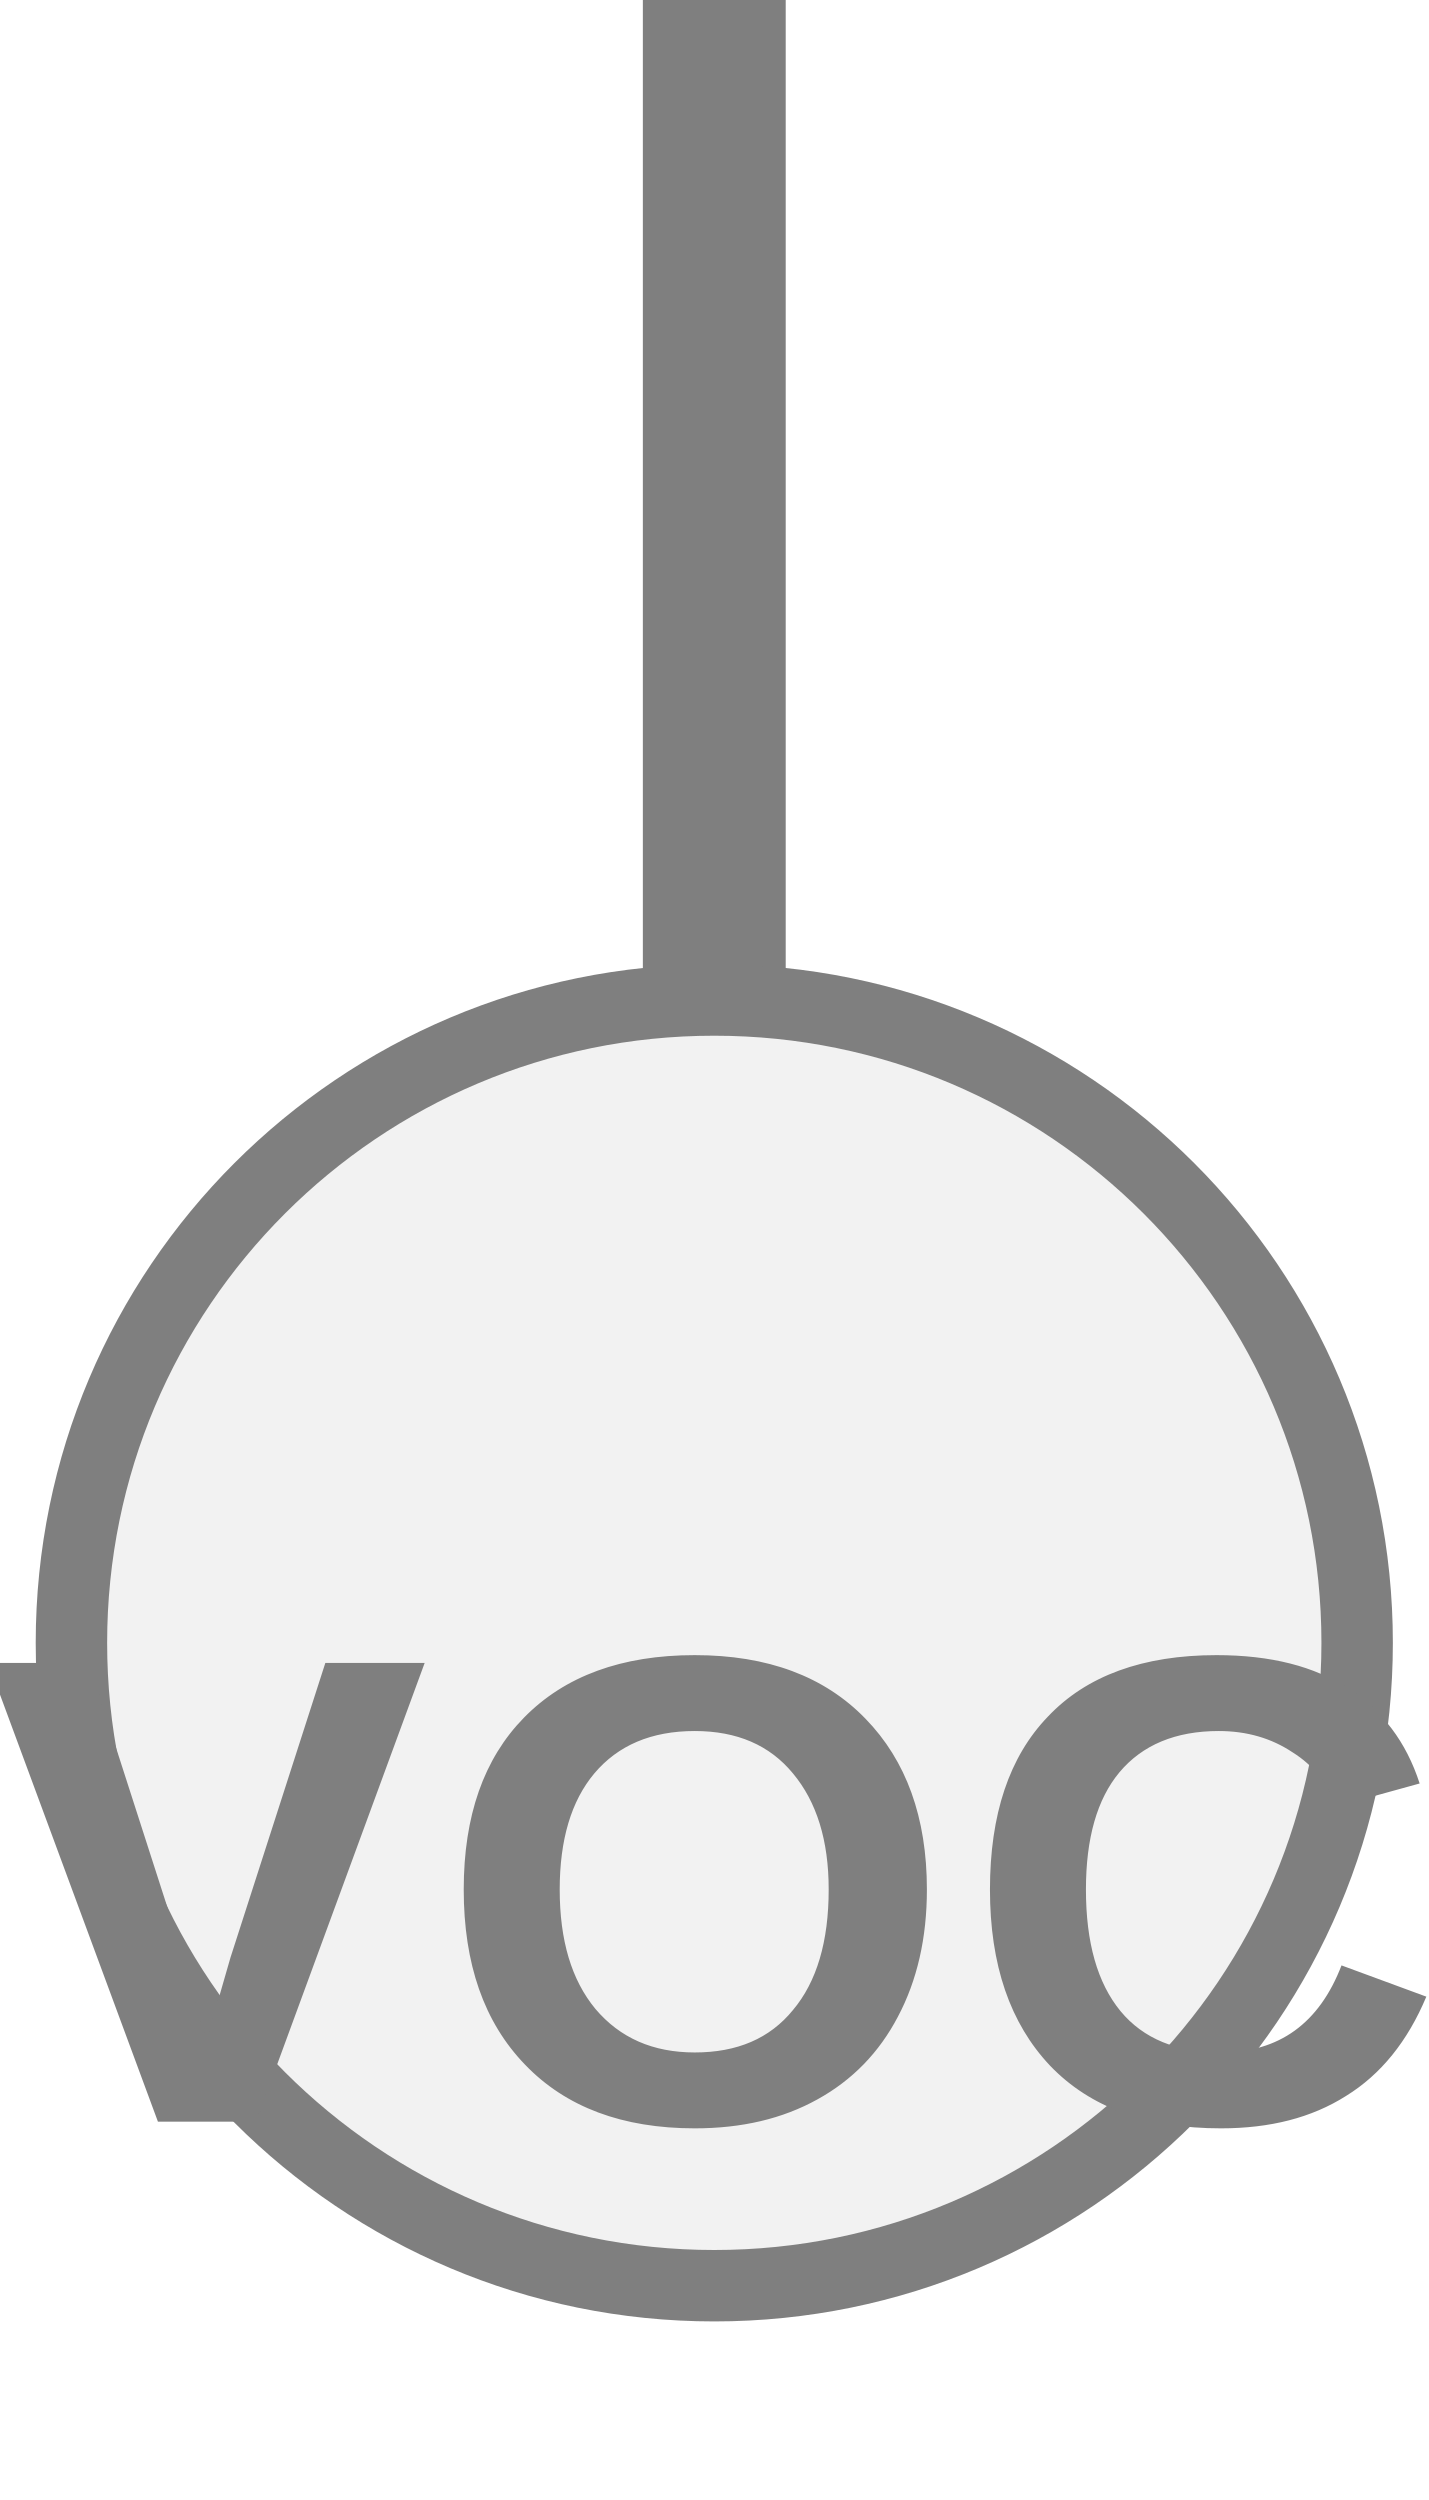
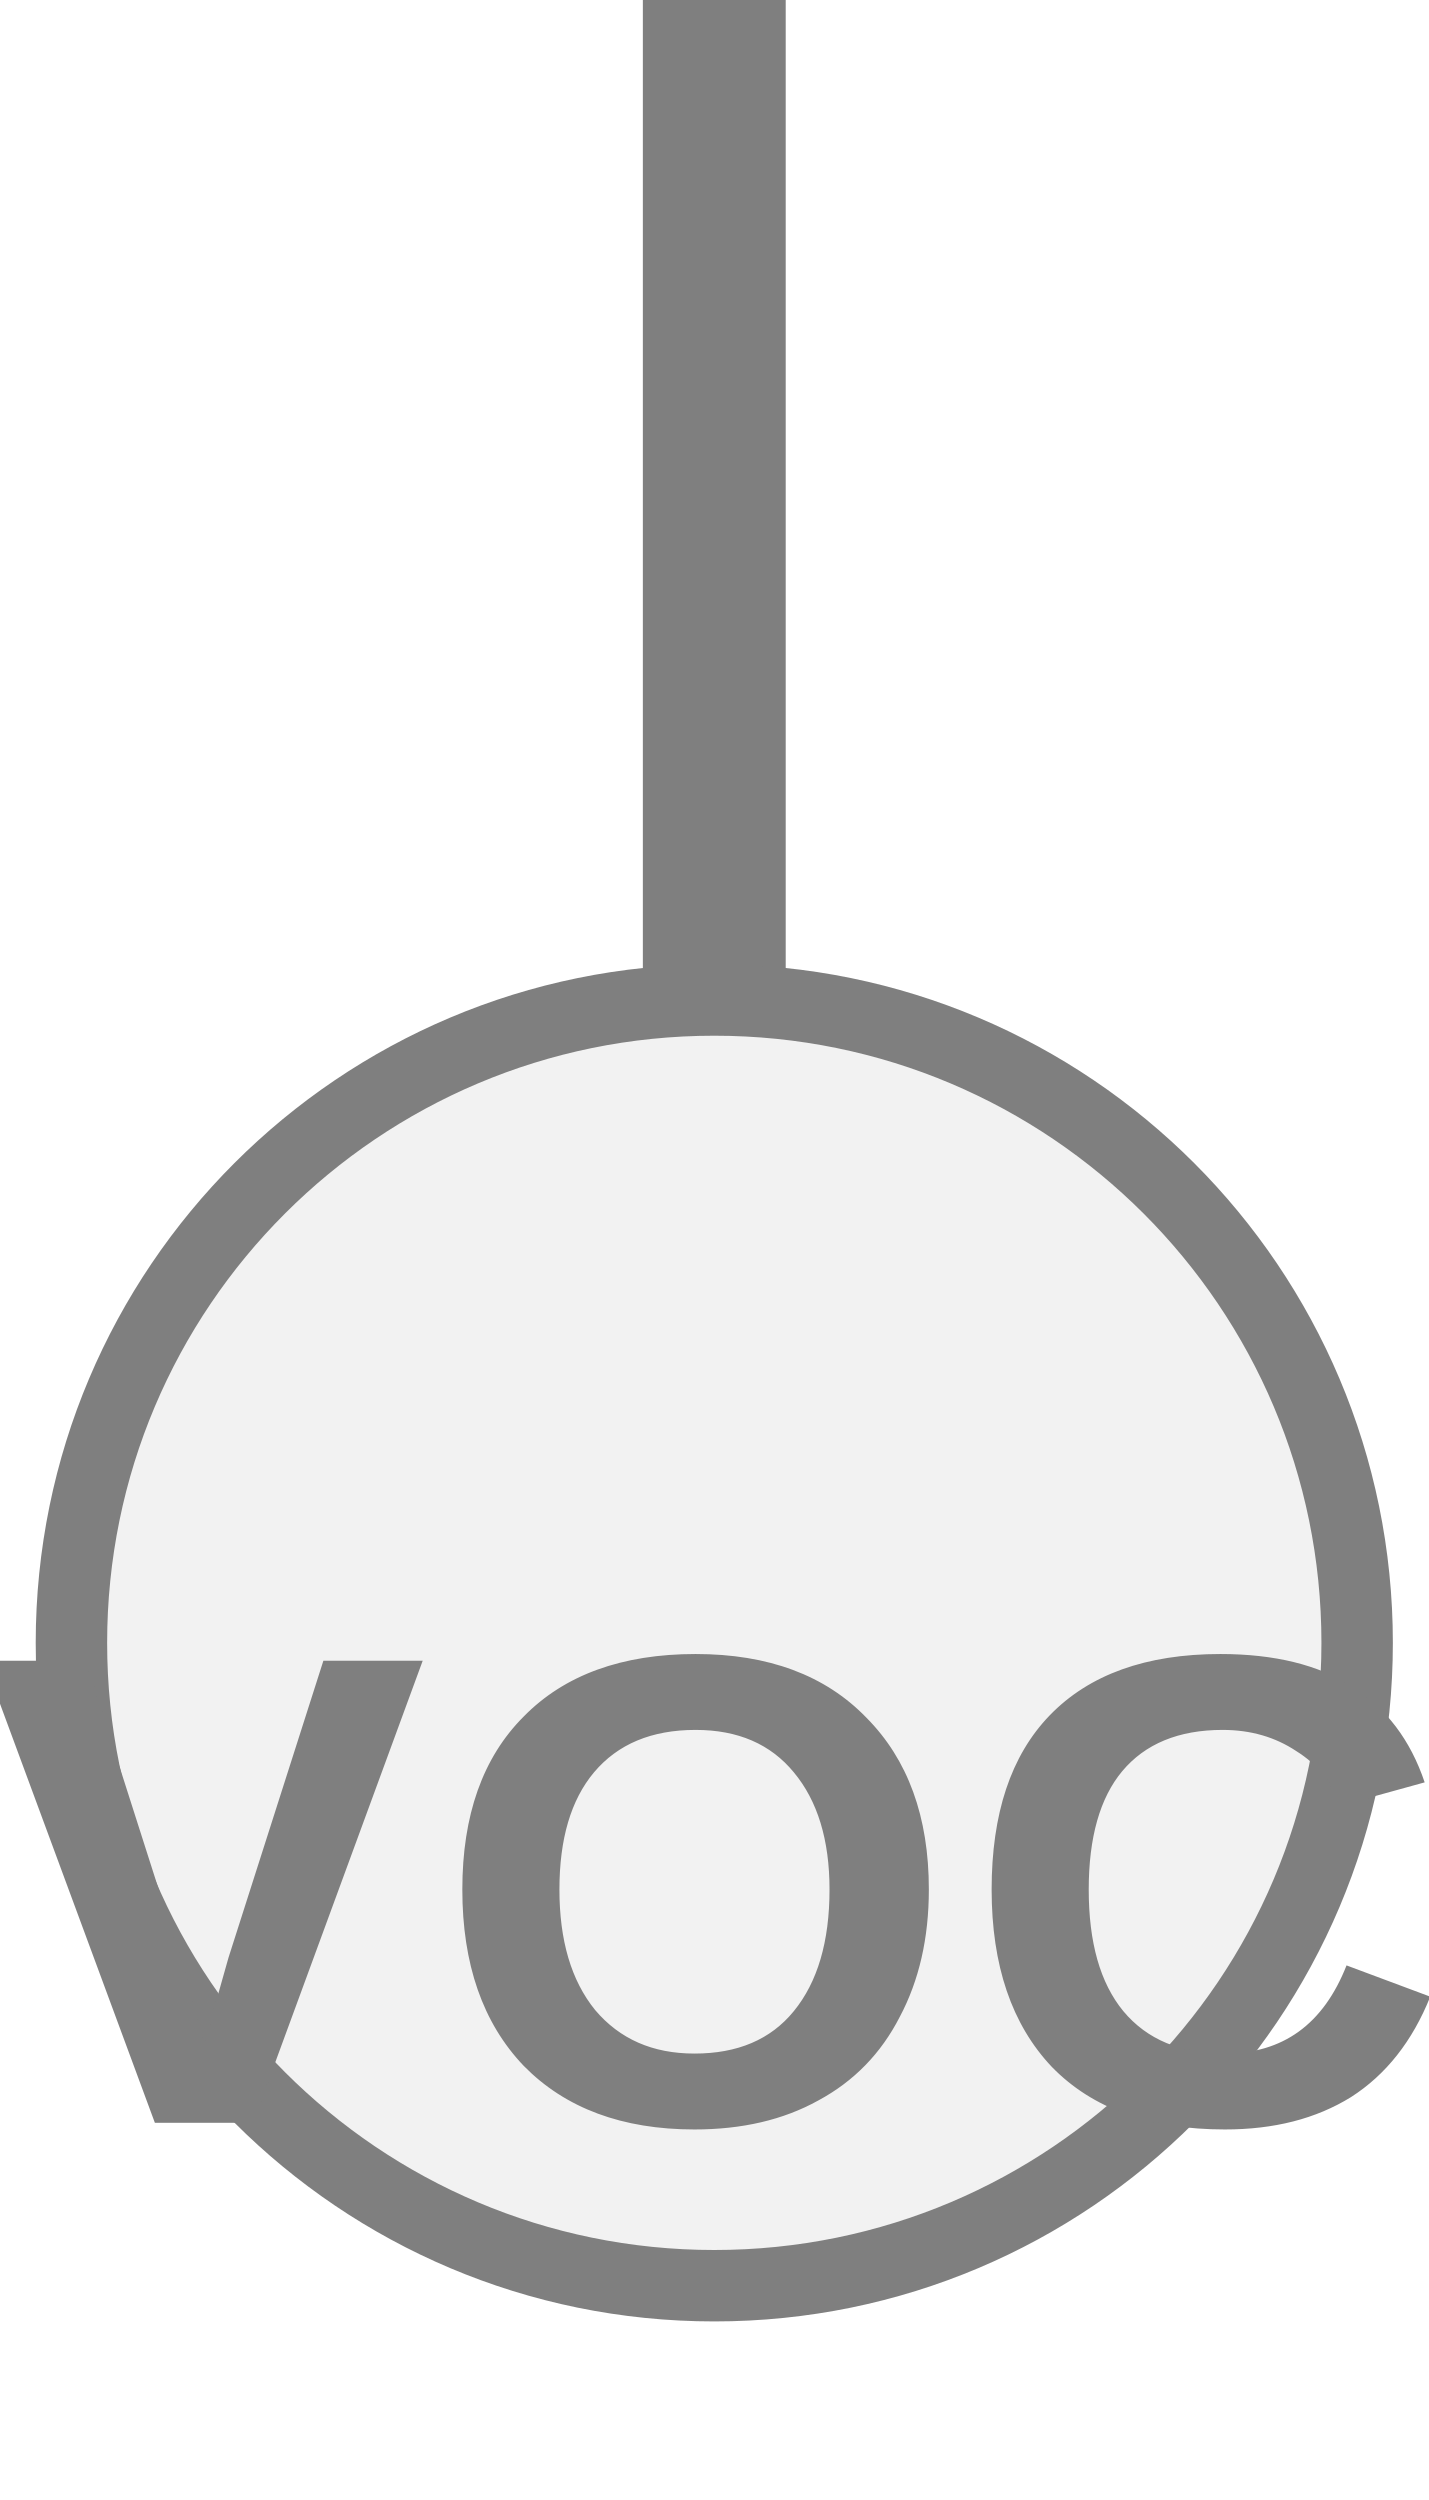
<svg xmlns="http://www.w3.org/2000/svg" width="20px" height="35px" viewBox="0 0 20 35">
  <line x1="10" y1="0" x2="10" y2="14" stroke="#7f7f7f" stroke-width="2" stroke-linecap="round" />
  <circle cx="10" cy="23" r="9" fill="#f2f2f2" stroke="#7f7f7f" stroke-width="1" />
-   <text x="10" y="27.05" fill="#7f7f7f" font-family="Arial, Helvetica, sans-serif" font-size="9.351" font-style="normal" font-weight="600" letter-spacing="0.01em" text-anchor="middle" dominant-baseline="middle">VOC</text>
+   <text x="10" y="27.05" fill="#7f7f7f" font-family="Arial, Helvetica, sans-serif" font-size="9.405" font-style="normal" font-weight="600" letter-spacing="0.01em" text-anchor="middle" dominant-baseline="middle">VOC</text>
</svg>
